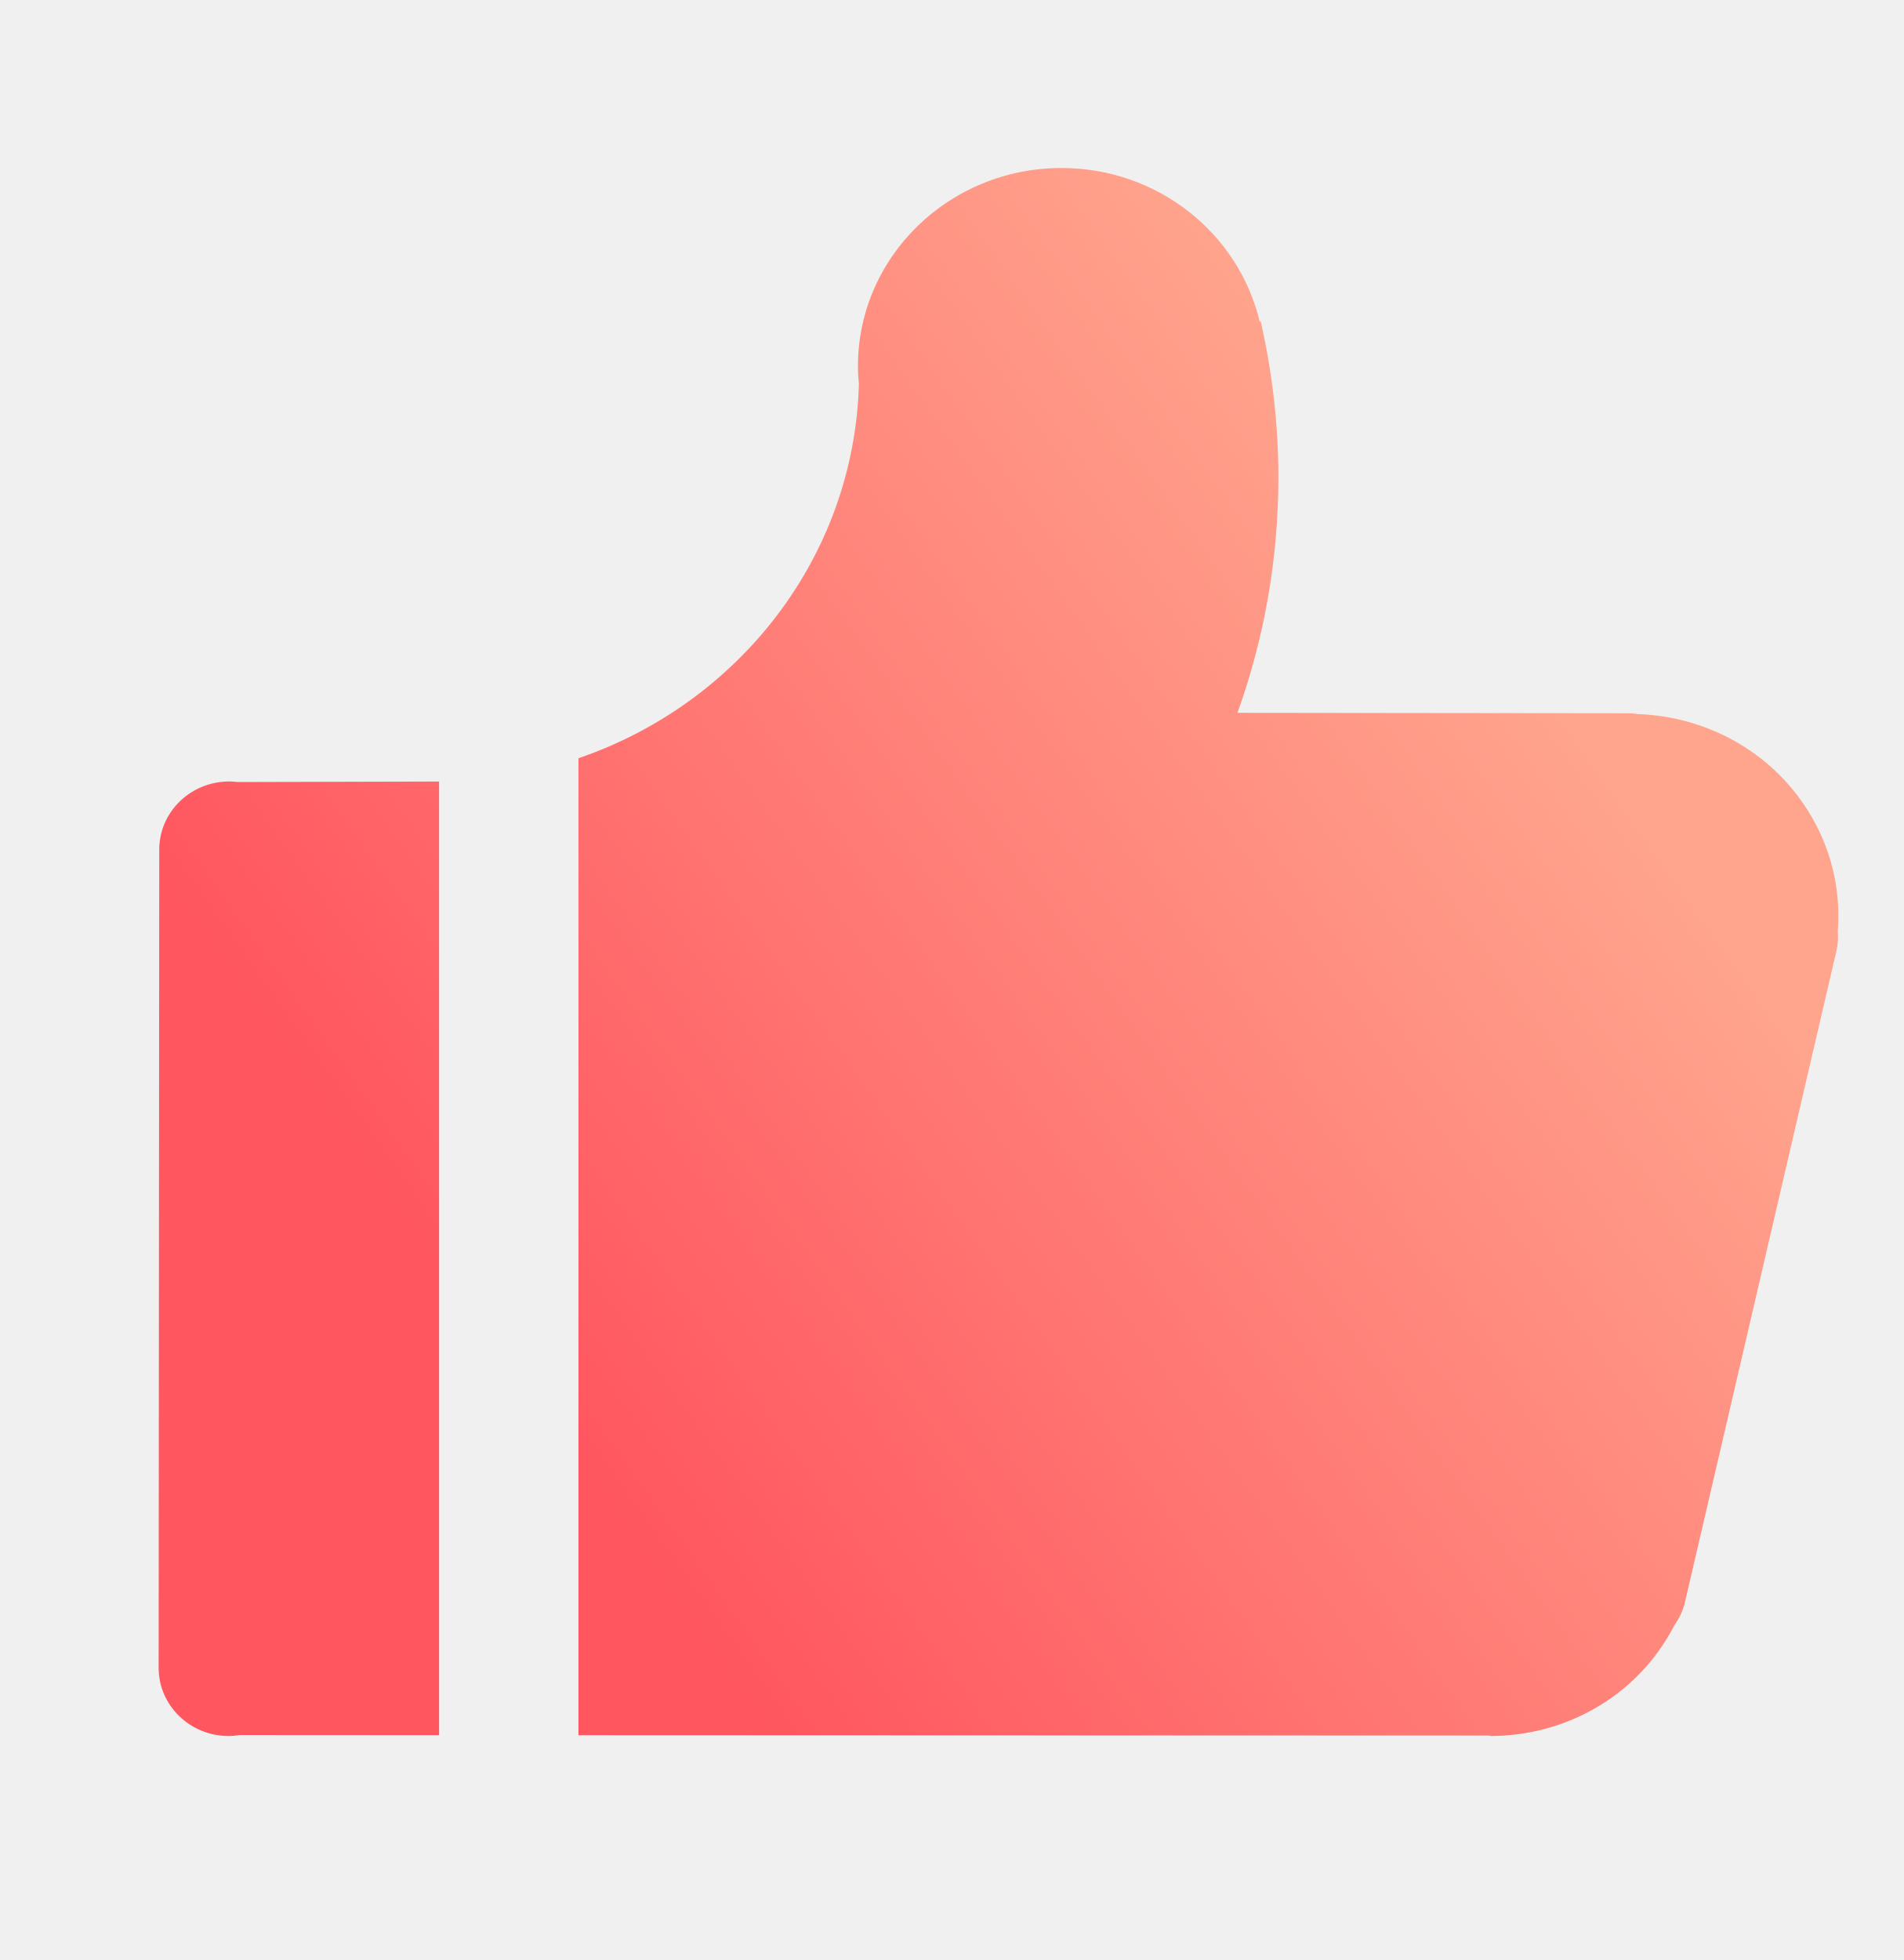
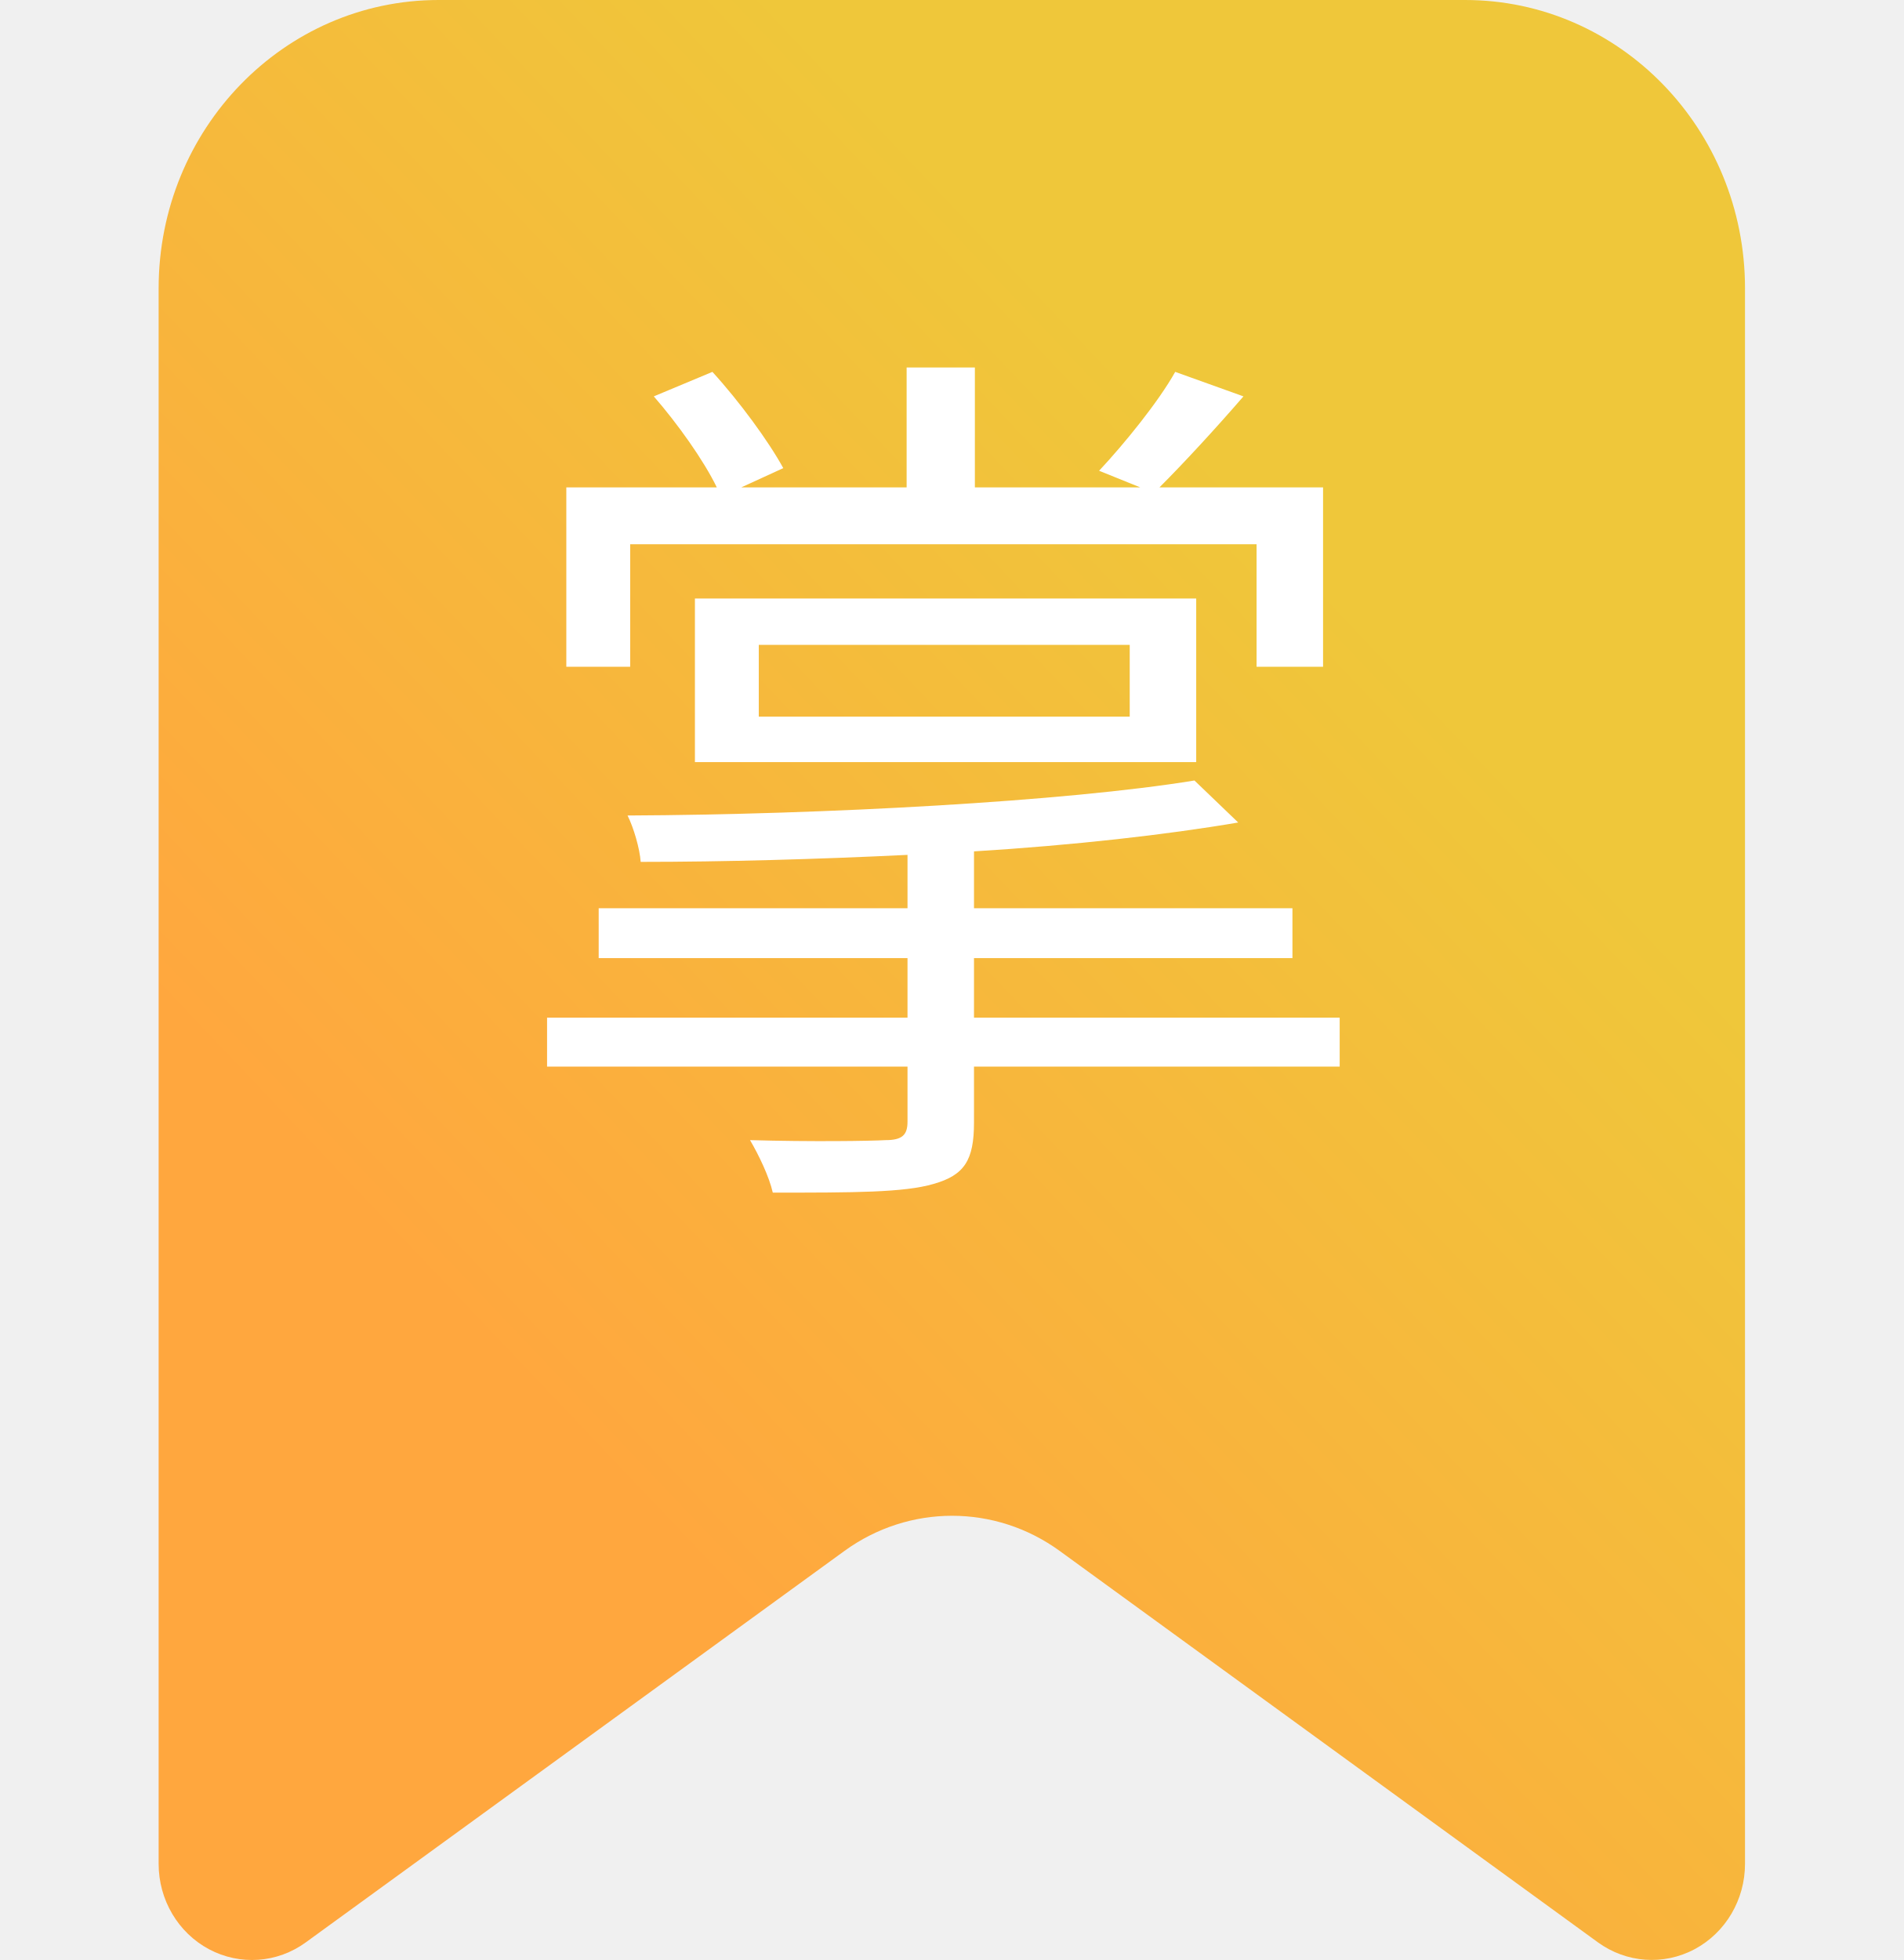
<svg xmlns="http://www.w3.org/2000/svg" width="34px" height="35px" viewBox="0 0 34 35" version="1.1">
  <defs>
-     <linearGradient x1="80.858%" y1="29.783%" x2="17.45%" y2="72.113%" id="linearGradient-1">
-       <stop stop-color="#FFA48D" offset="0%" />
-       <stop stop-color="#FF5660" offset="100%" />
+     <linearGradient x1="70.222%" y1="26.792%" x2="28.669%" y2="75.385%" id="linearGradient-1">
+       <stop stop-color="#EFC73A" offset="0%" />
+       <stop stop-color="#FFA73E" offset="100%" />
    </linearGradient>
  </defs>
-   <g id="有光英语20230929✅" stroke="none" stroke-width="1" fill="none" fill-rule="evenodd">
-     <g id="首页-定稿-定稿" transform="translate(-1199, -336)" fill="url(#linearGradient-1)">
+   <g id="场景英语web端20230929✅" stroke="none" stroke-width="1" fill="none" fill-rule="evenodd">
+     <g id="首页-定稿-定稿" transform="translate(-1329, -336)">
      <g id="编组-5" transform="translate(420, 134)">
-         <g id="编组-8" transform="translate(387.3998, 127.079)">
-           <g id="编组-11备份-2" transform="translate(391.6002, 1.921017)">
-             <g id="掌握词" transform="translate(0, 73)">
-               <g transform="translate(2.833333, 3)" id="形状结合">
-                 <path d="M1.261,10.955 C1.313,10.955 1.363,10.959 1.413,10.965 L1.413,10.965 L5.009,10.956 L5.009,27.985 L1.448,27.983 C1.383,27.993 1.317,28 1.25,28 C0.56,28 2.91322522e-13,27.455 2.91322522e-13,26.783 L2.91322522e-13,26.783 L0.011,12.172 C0.011,11.499 0.571,10.955 1.261,10.955 Z M16.126,-6.14619466e-13 C17.851,-6.14619466e-13 19.292,1.172 19.665,2.742 L19.665,2.742 L19.683,2.739 C19.888,3.636 19.999,4.566 19.999,5.523 C19.999,6.997 19.741,8.412 19.268,9.729 L19.268,9.729 L26.243,9.737 C26.307,9.737 26.369,9.743 26.431,9.752 C27.622,9.798 28.769,10.395 29.444,11.456 C29.875,12.13 30.046,12.888 29.99,13.623 C30.001,13.758 29.991,13.896 29.953,14.034 L29.953,14.034 L27.253,25.642 C27.215,25.781 27.153,25.908 27.073,26.02 C26.784,26.582 26.345,27.08 25.76,27.442 C25.144,27.823 24.456,28.001 23.777,28 L23.777,28 L23.777,27.992 L7.498,27.986 L7.498,10.54 C10.353,9.564 12.418,6.955 12.507,3.861 C12.497,3.755 12.49,3.649 12.49,3.541 C12.49,1.585 14.118,-6.14619466e-13 16.126,-6.14619466e-13 Z" />
+         <g id="编组-8" transform="translate(347.3998, 129)">
+           <g id="编组-11备份-2" transform="translate(561.6002, 0)">
+             <g id="熟词" transform="translate(0, 73)">
+               <g transform="translate(2.833333, 0)">
+                 <path d="M5,0 L23.333,0 C26.095,0 28.333,2.305 28.333,5.149 L28.333,33.283 C28.333,33.924 27.986,34.512 27.433,34.807 C26.88,35.102 26.214,35.054 25.705,34.684 L16.094,27.696 C14.942,26.858 13.402,26.858 12.249,27.695 L2.627,34.686 C2.119,35.056 1.453,35.102 0.9,34.808 C0.347,34.513 0,33.925 0,33.284 L0,5.149 C0,2.305 2.239,0 5,0 Z" id="路径" fill="url(#linearGradient-1)" />
+                 <text id="掌" font-family="PingFangSC-Medium, PingFang SC" font-size="16" font-weight="400" fill="#FFFFFF">
+                   <tspan x="6" y="20">掌</tspan>
+                 </text>
              </g>
            </g>
          </g>
        </g>
      </g>
    </g>
  </g>
</svg>
